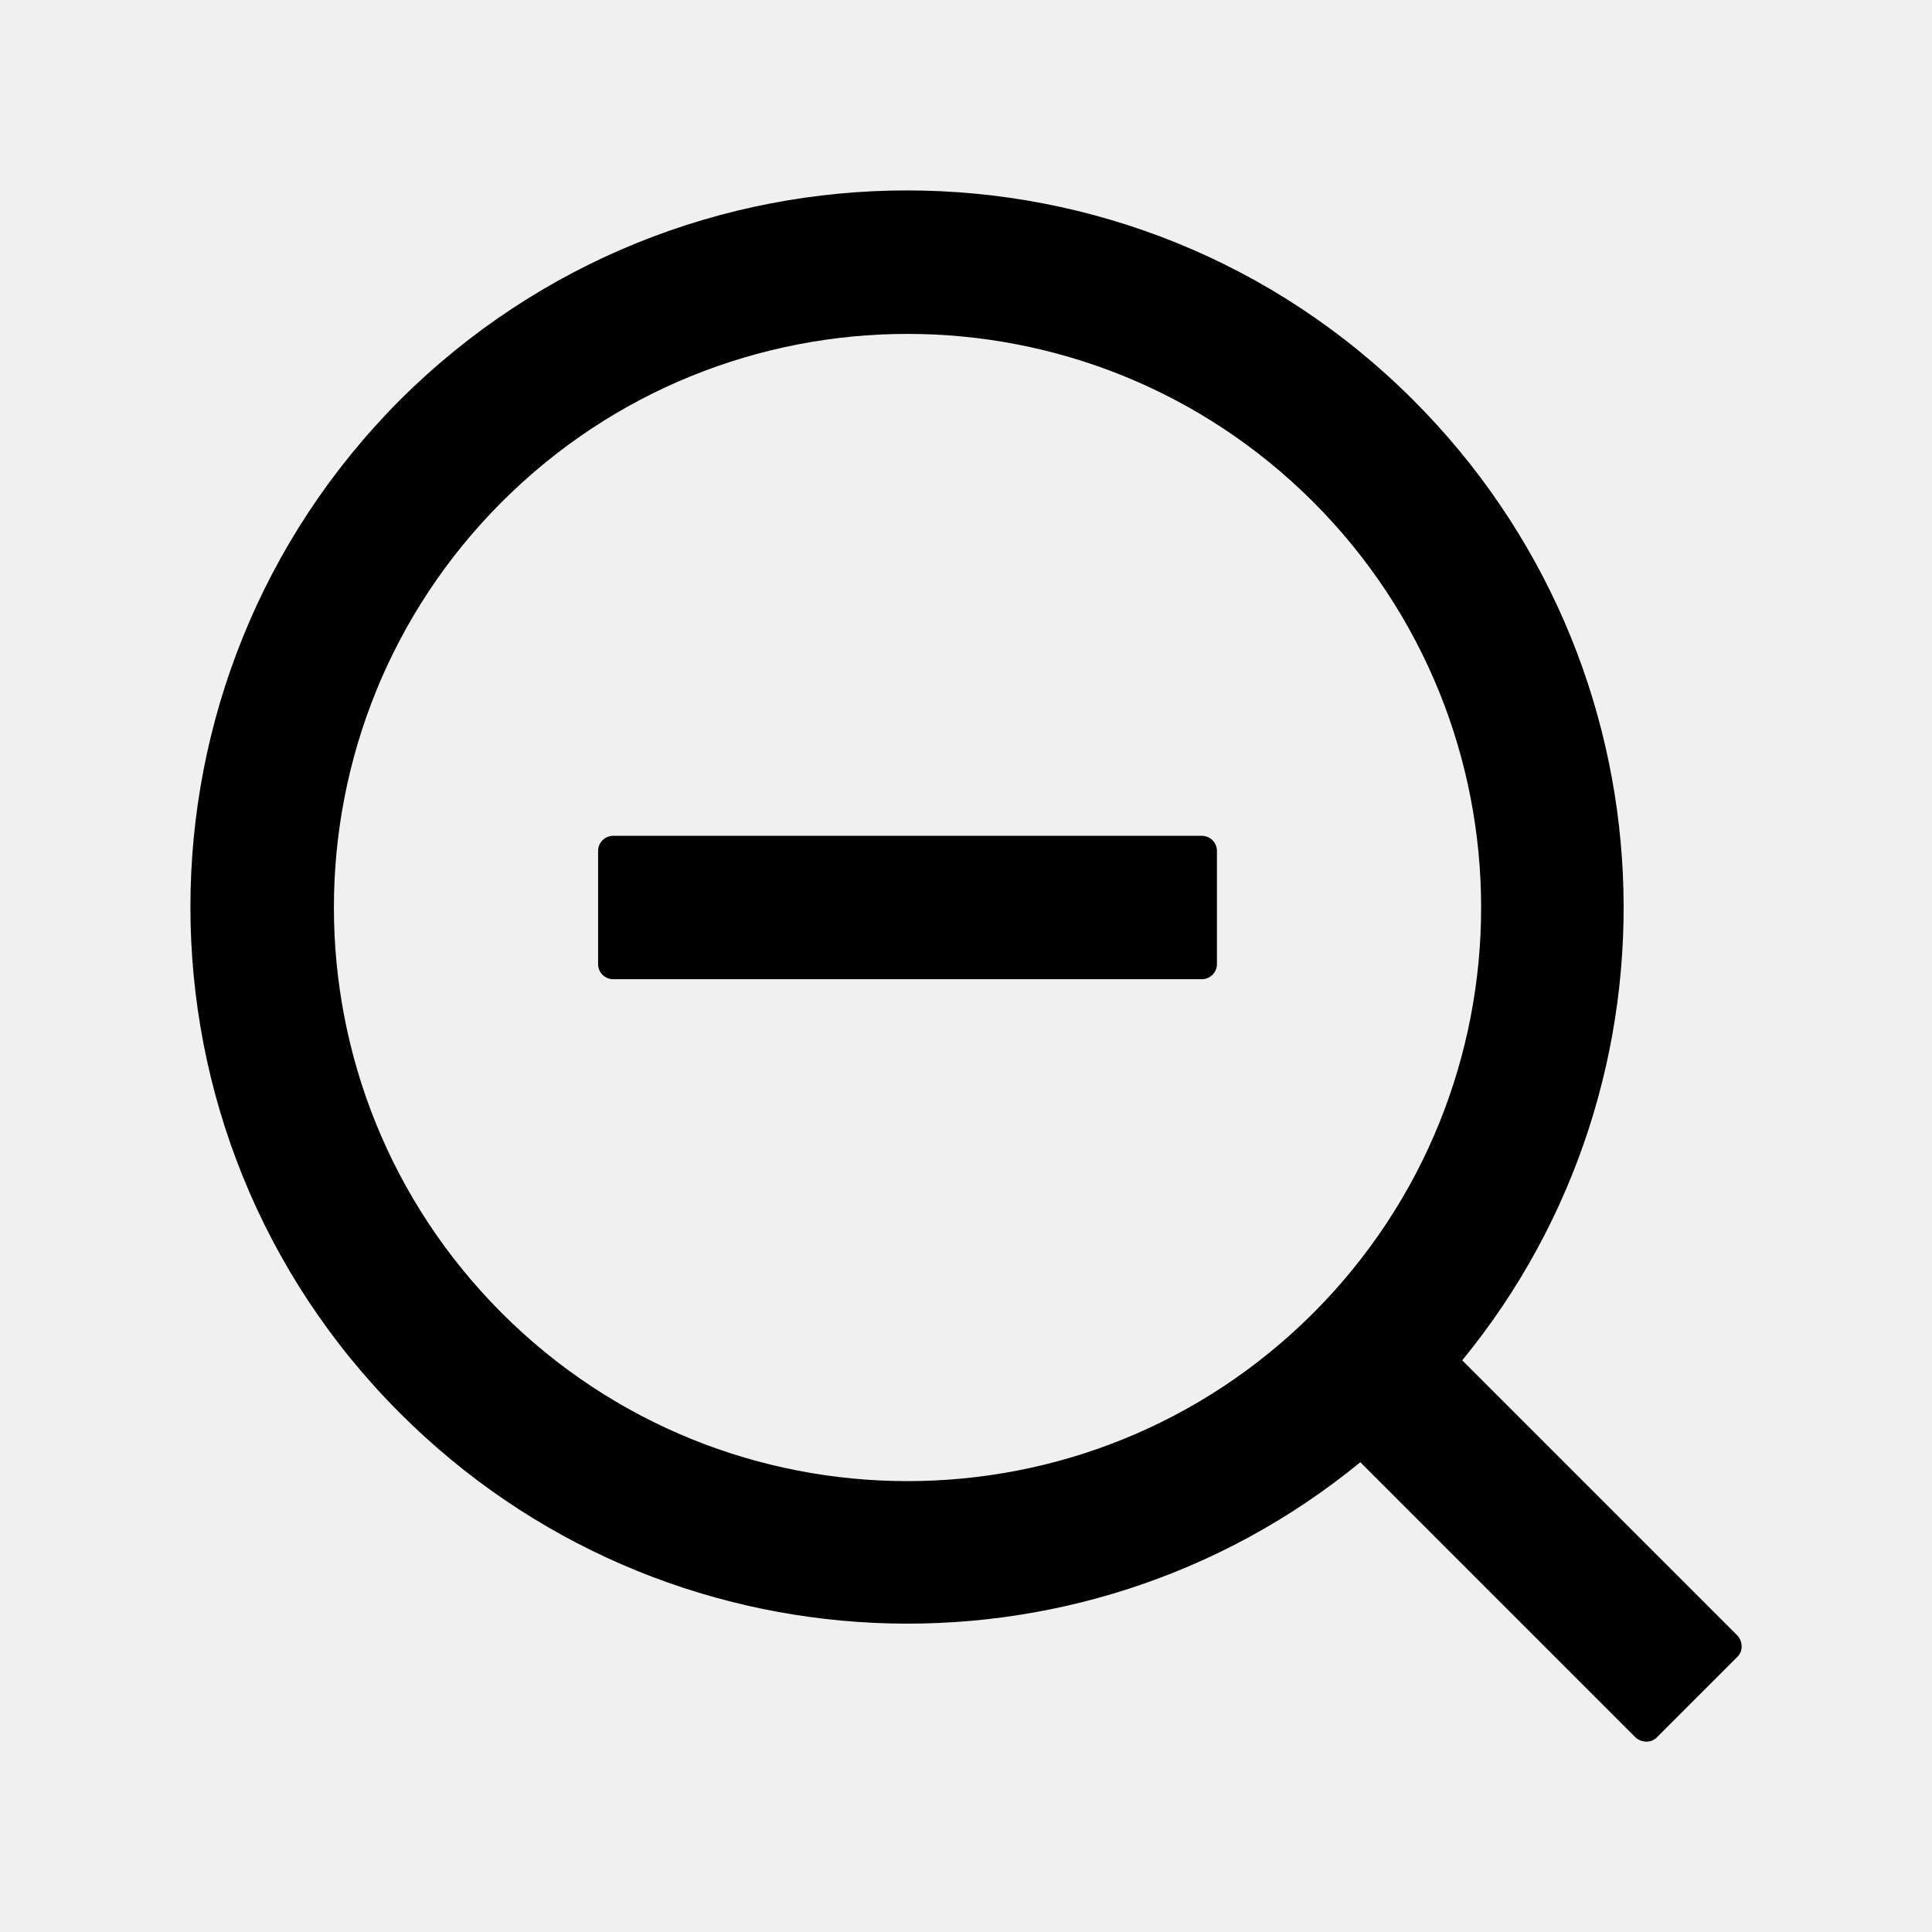
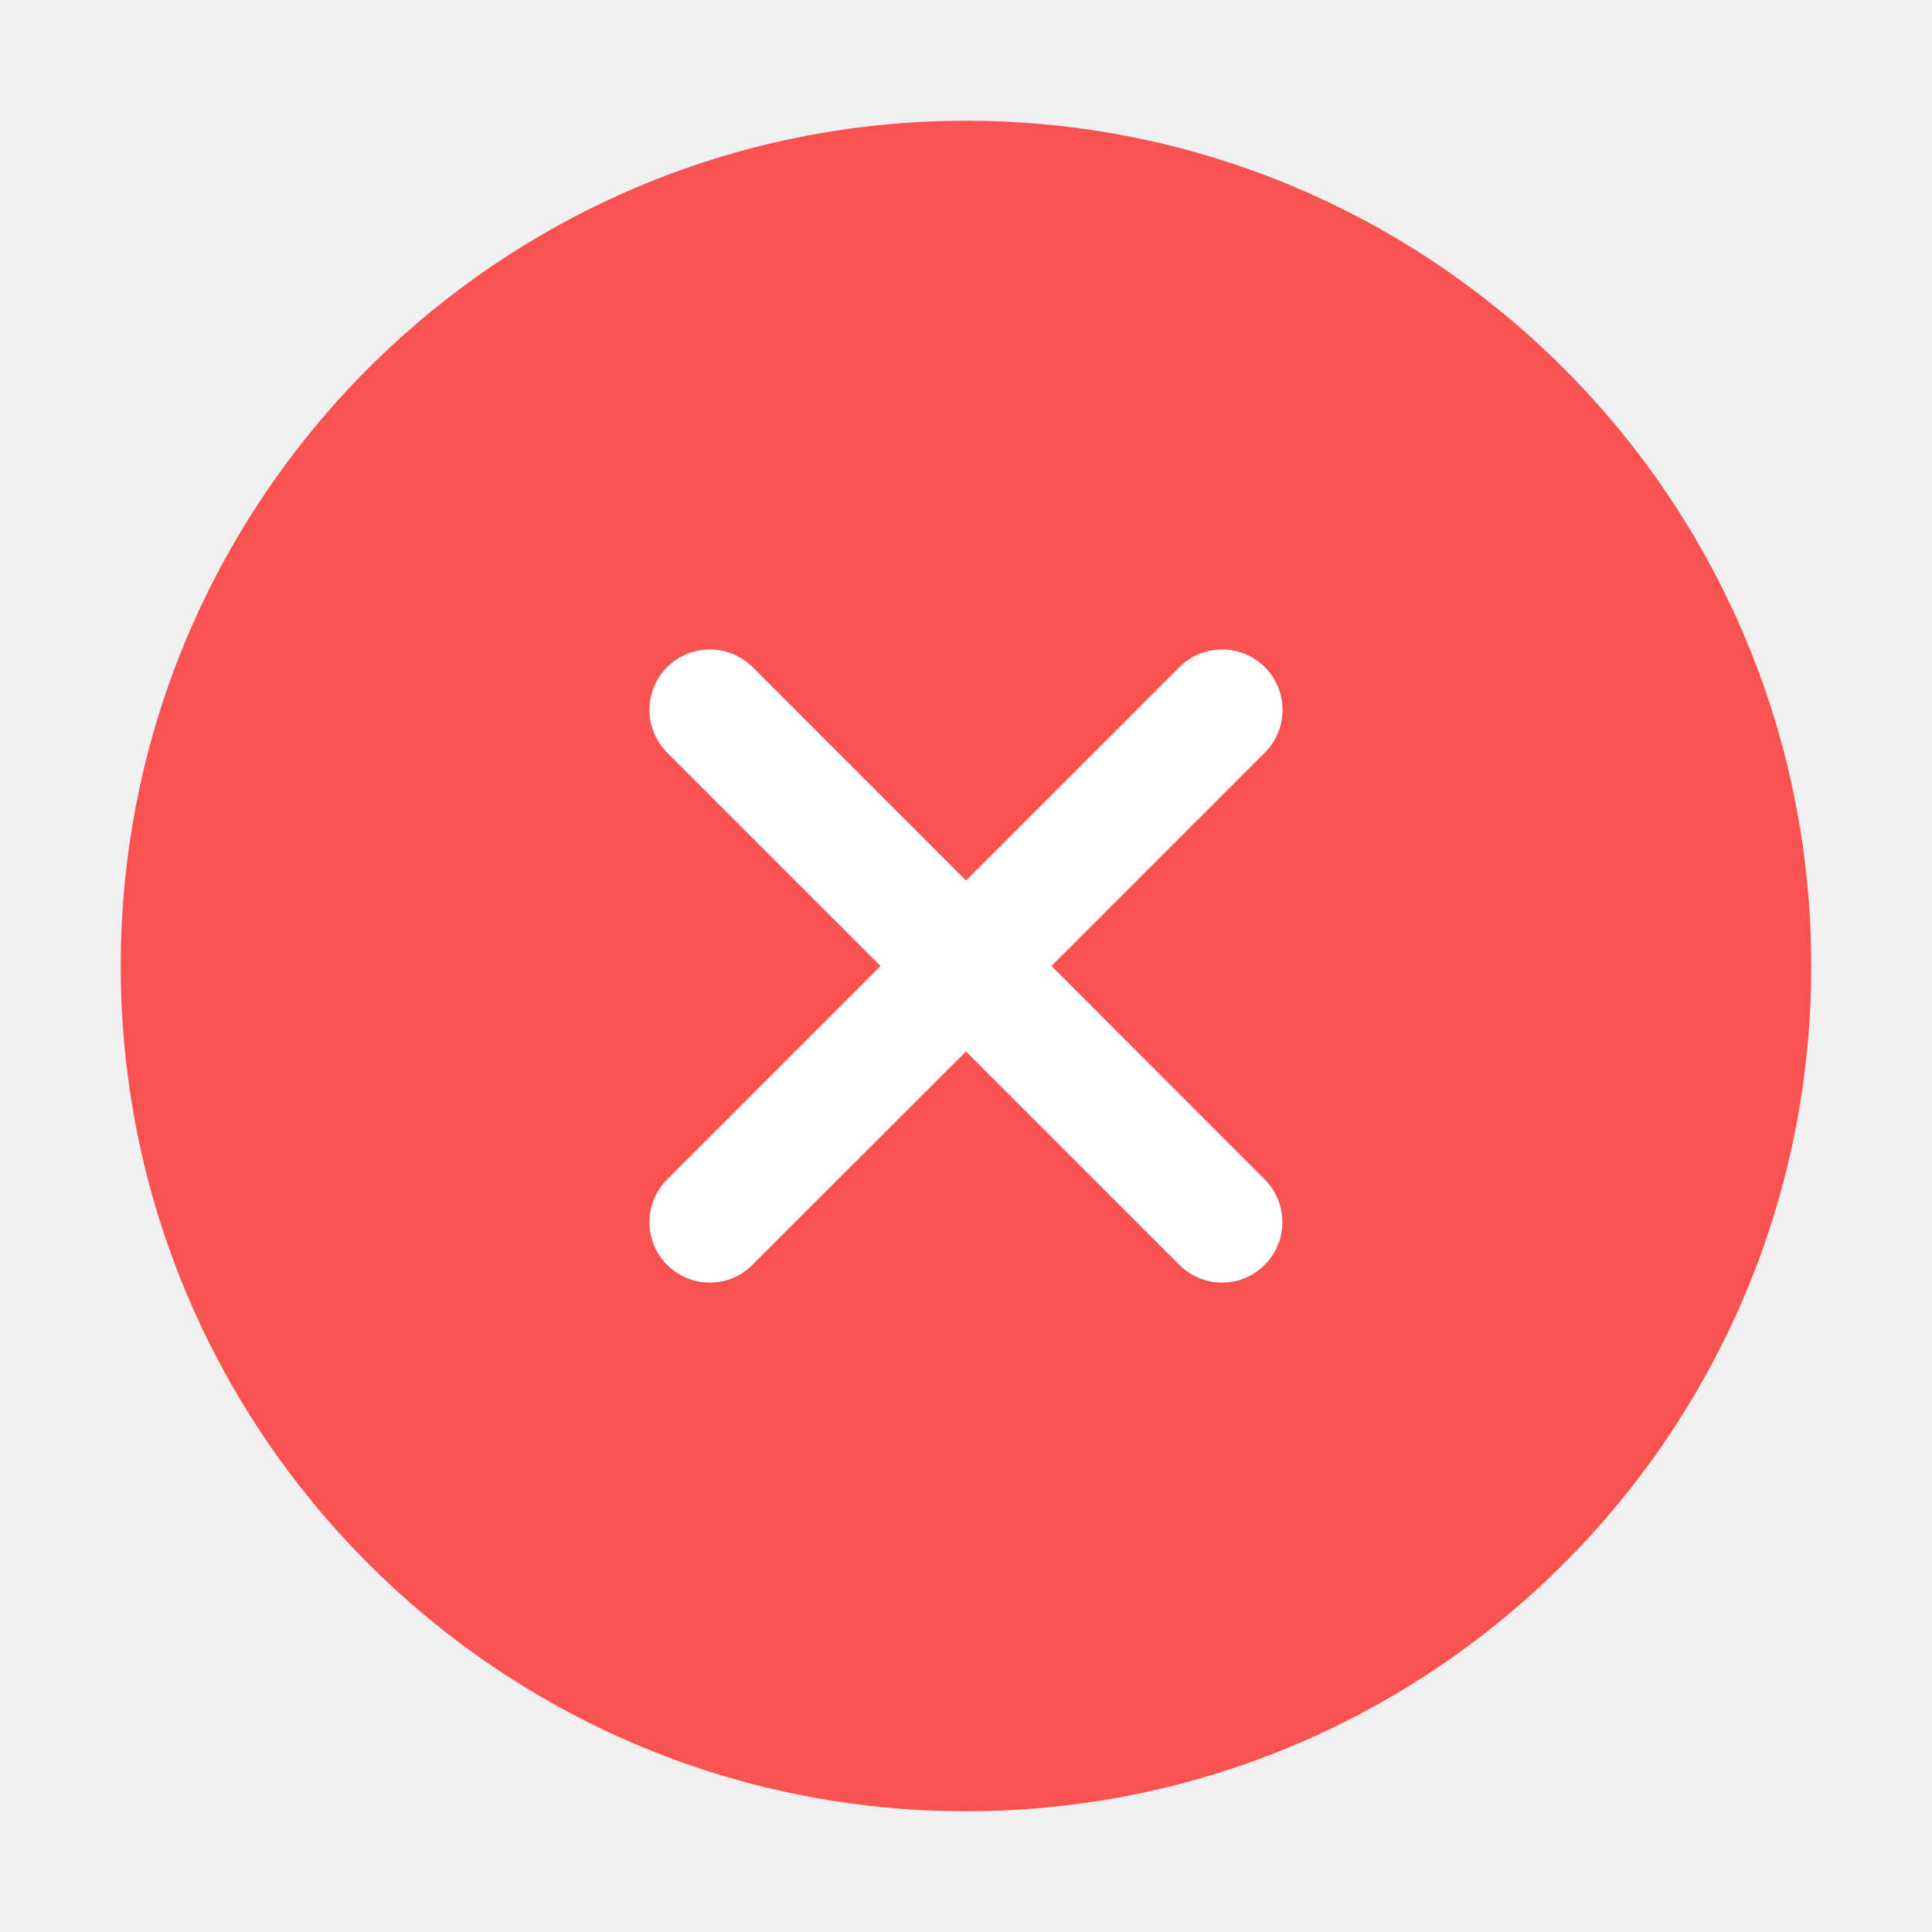
- <svg xmlns="http://www.w3.org/2000/svg" class="icon" viewBox="0 0 1024 1024">
-   <path d="M637 443H325c-4.4 0-8 3.6-8 8v60c0 4.4 3.6 8 8 8h312c4.4 0 8-3.6 8-8v-60c0-4.4-3.6-8-8-8zm284 424L775 721c122.1-148.9 113.6-369.5-26-509-148-148.1-388.4-148.1-537 0-148.1 148.6-148.1 389 0 537 139.5 139.6 360.1 148.1 509 26l146 146c3.2 2.8 8.3 2.8 11 0l43-43c2.8-2.7 2.8-7.8 0-11zM696 696c-118.8 118.7-311.2 118.7-430 0-118.7-118.8-118.7-311.2 0-430 118.8-118.7 311.2-118.7 430 0 118.7 118.8 118.7 311.2 0 430z" />
+ <svg xmlns="http://www.w3.org/2000/svg" t="1627951672660" class="icon" viewBox="0 0 1024 1024" version="1.1" p-id="856" width="200" height="200">
+   <defs>
+     <style type="text/css" />
+   </defs>
+   <path d="M512 512m-448 0a448 448 0 1 0 896 0 448 448 0 1 0-896 0Z" fill="#FA5151" p-id="857">
+ </path>
+   <path d="M557.3 512l113.1-113.1c12.5-12.5 12.5-32.8 0-45.3s-32.8-12.5-45.3 0L512 466.7 398.9 353.6c-12.5-12.5-32.8-12.5-45.3 0s-12.5 32.8 0 45.3L466.7 512 353.6 625.1c-12.5 12.5-12.5 32.8 0 45.3 6.2 6.2 14.4 9.4 22.6 9.4s16.4-3.1 22.6-9.4L512 557.3l113.1 113.1c6.2 6.2 14.4 9.4 22.6 9.4s16.4-3.1 22.6-9.4c12.5-12.5 12.5-32.8 0-45.3L557.3 512z" fill="#FFFFFF" p-id="858">
+ </path>
</svg>
